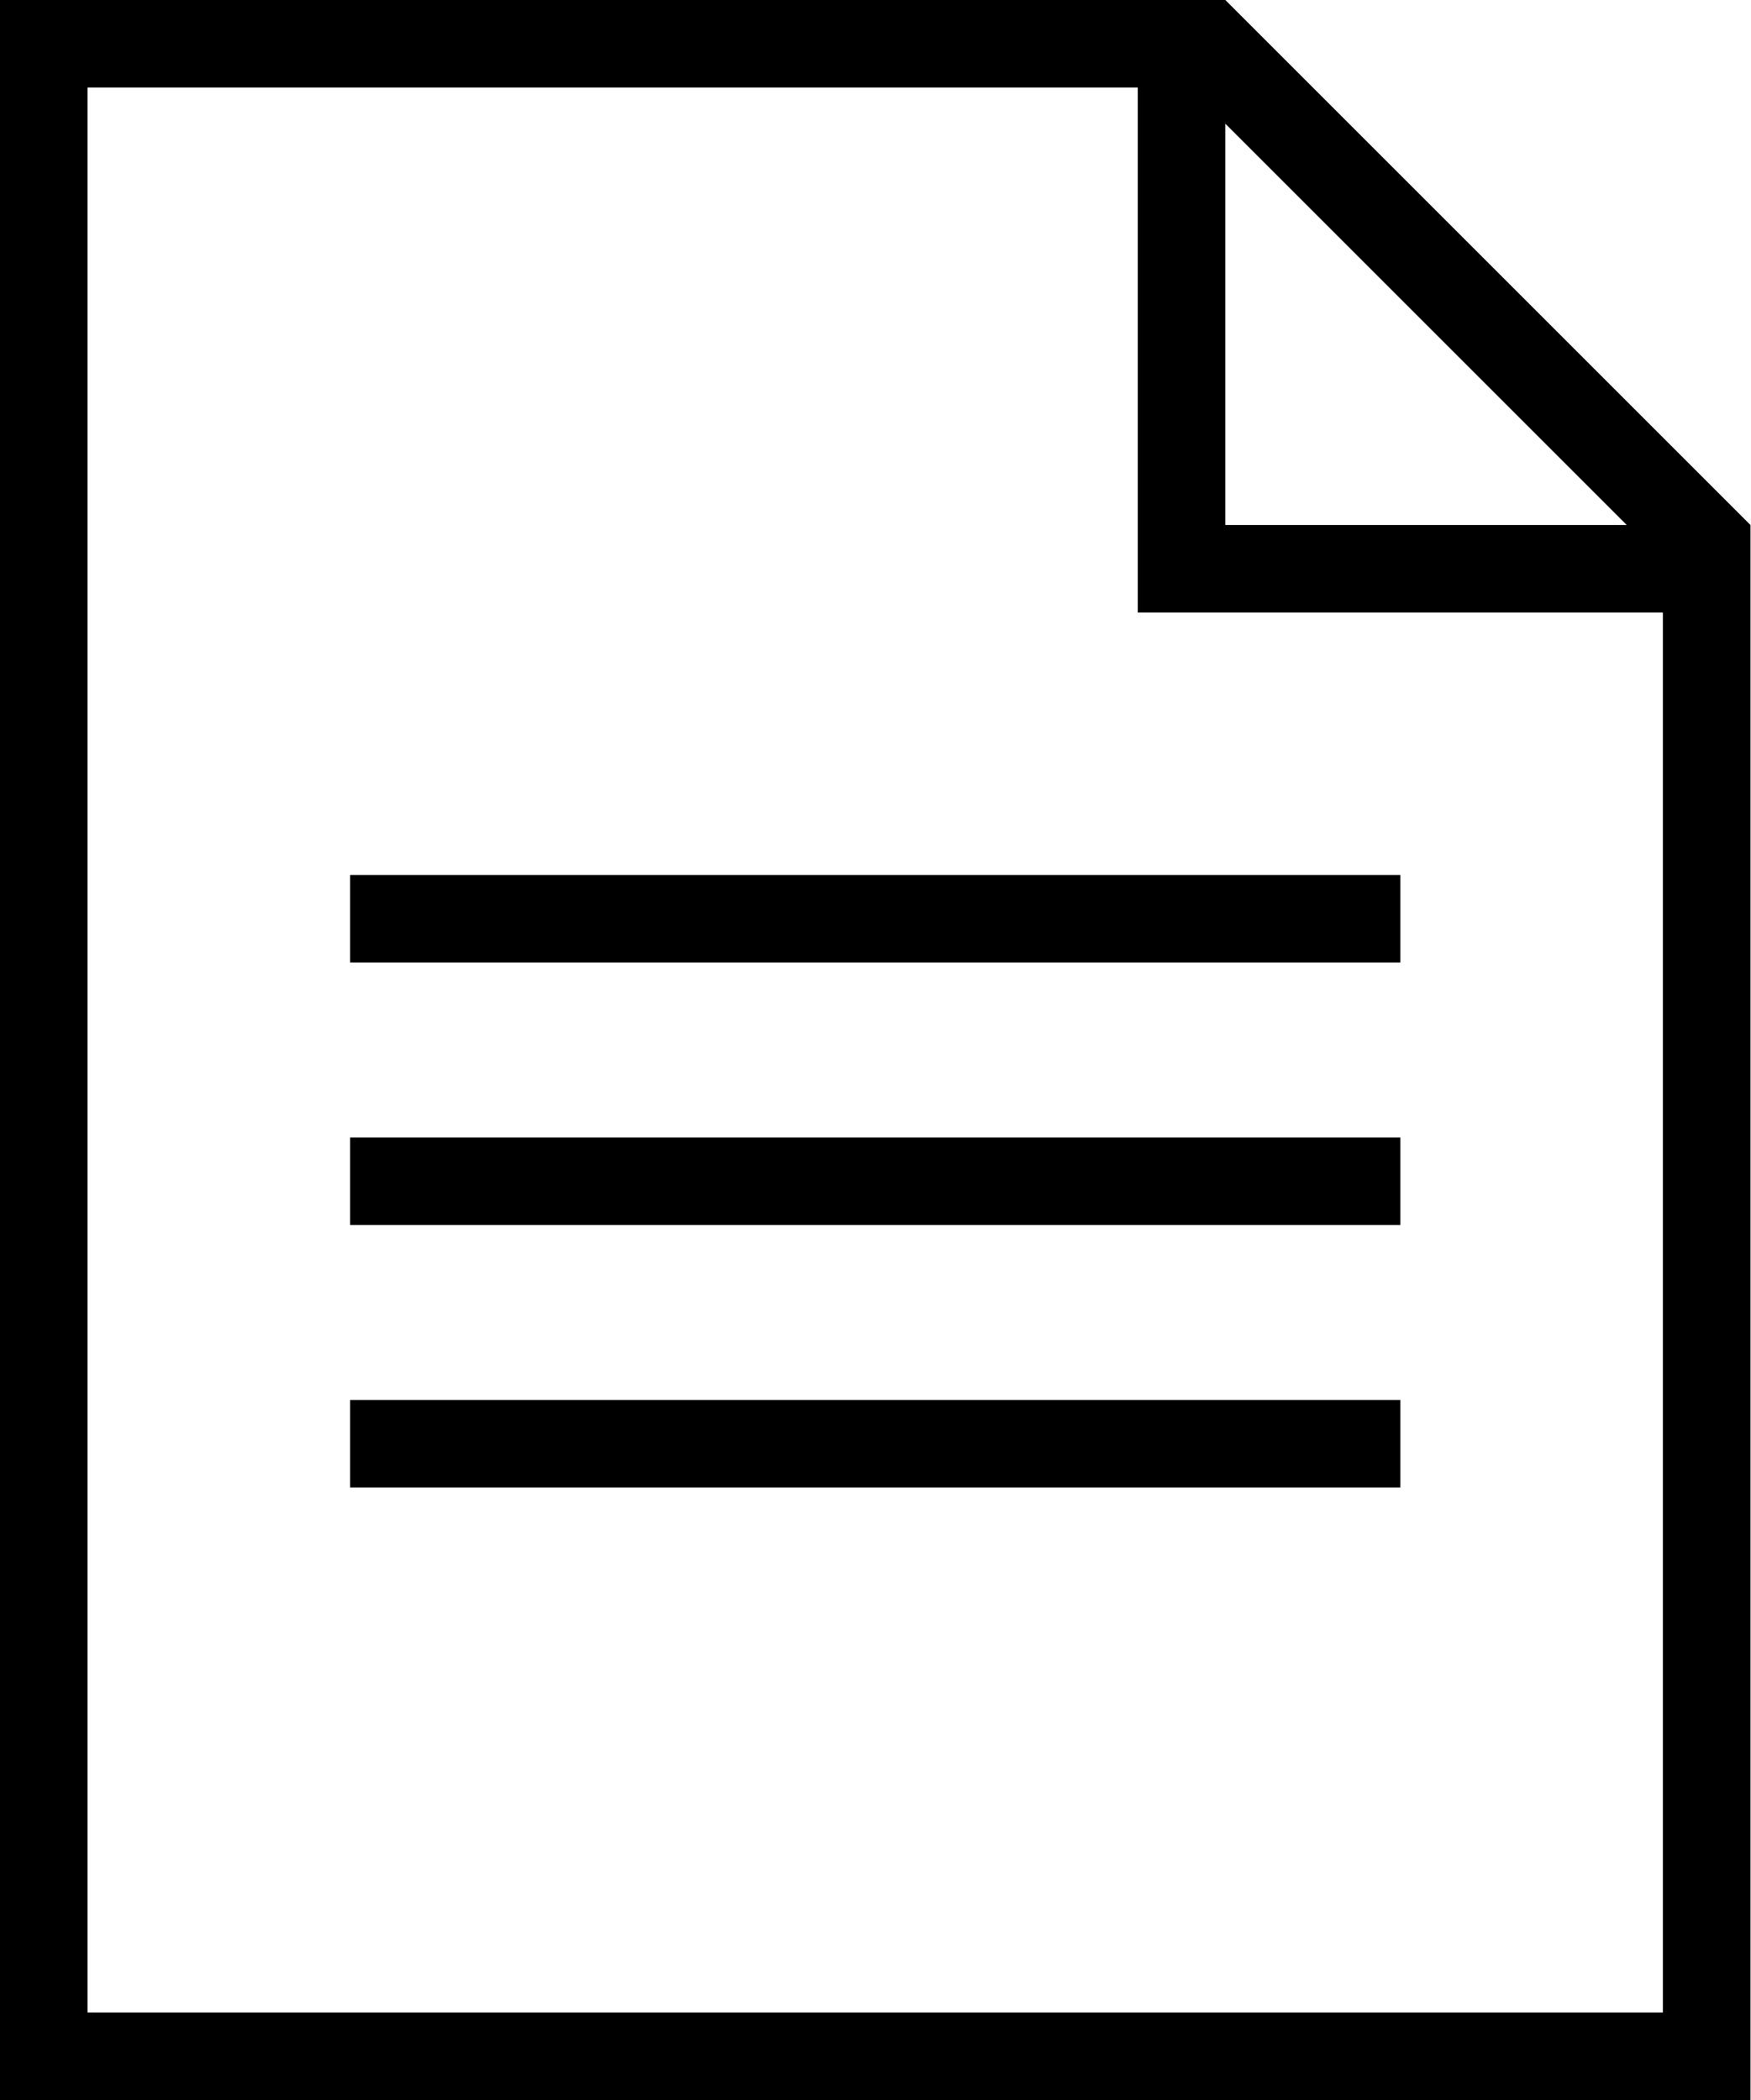
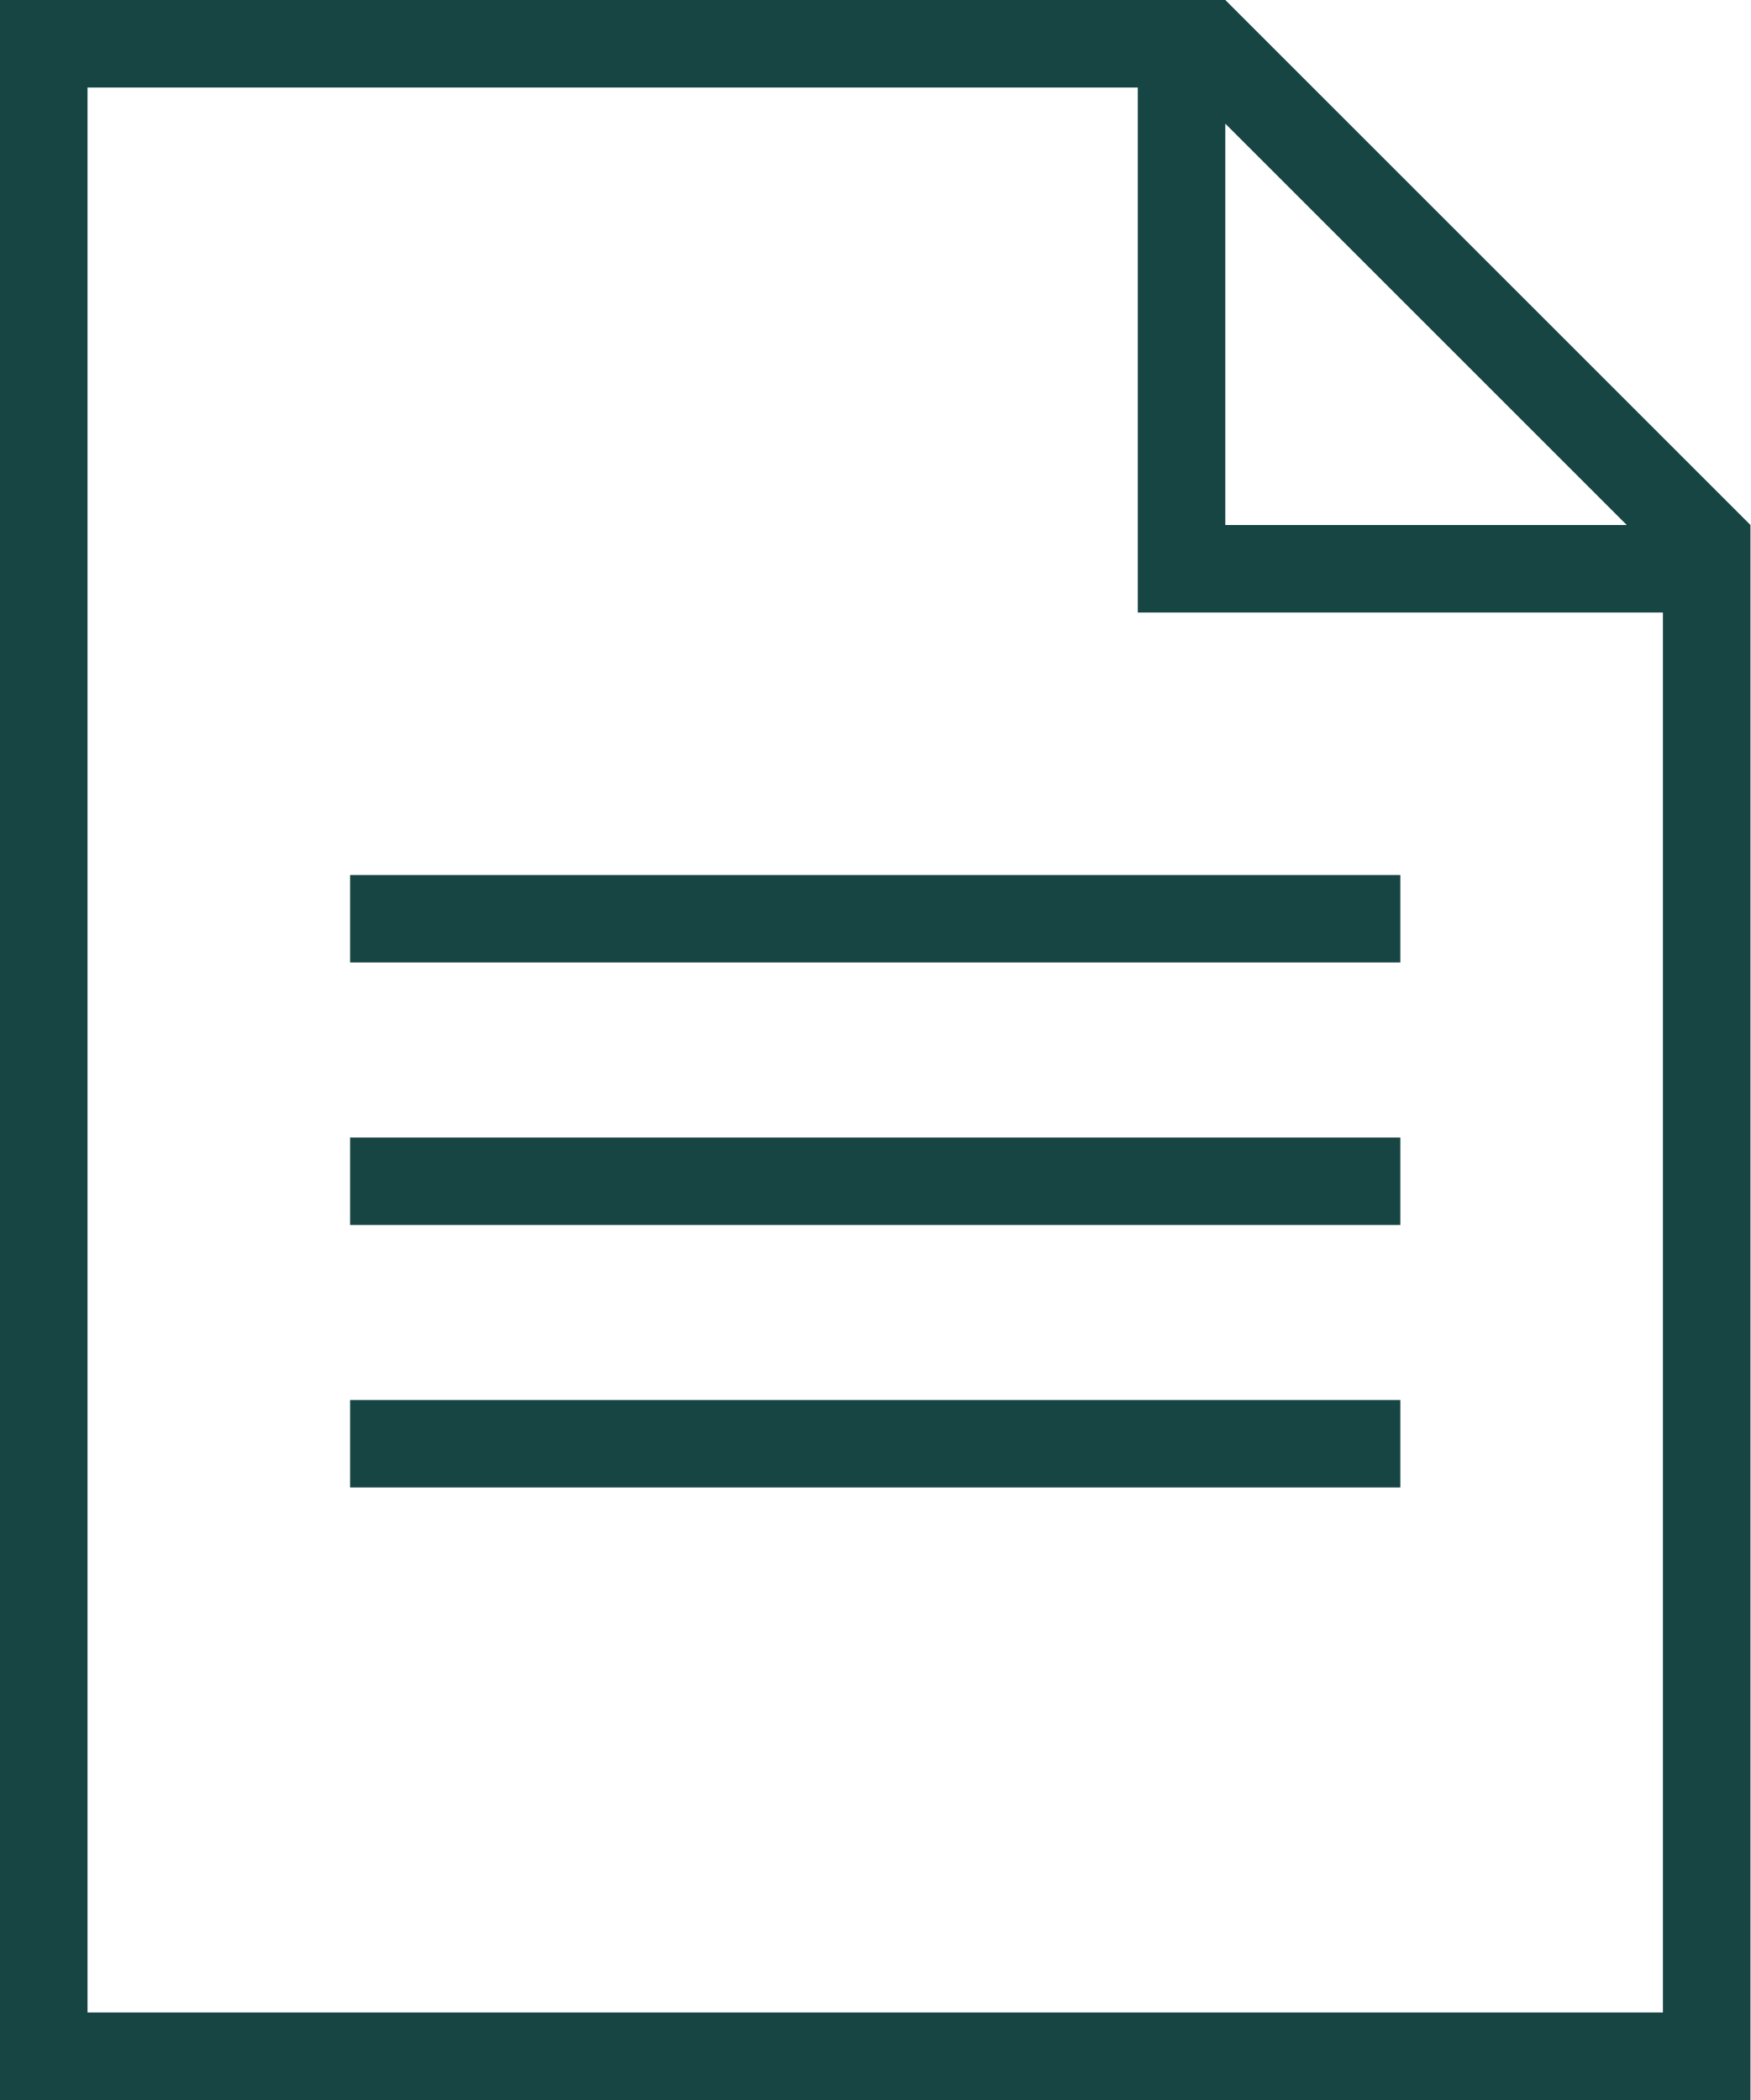
<svg xmlns="http://www.w3.org/2000/svg" width="15" height="18" viewBox="0 0 15 18" fill="none">
-   <path id="Vector" fill-rule="evenodd" clip-rule="evenodd" d="M15 18H0V0H10.5L15 4.5V18ZM9.75 0.75H0.75V17.25H14.25V5.25H9.75V0.75ZM12 12V12.75H3V12H12ZM12 9.75V10.5H3V9.75H12ZM12 7.5V8.25H3V7.5H12ZM10.5 4.5H13.94L10.5 1.06V4.5Z" fill="black" />
+   <path id="Vector" fill-rule="evenodd" clip-rule="evenodd" d="M15 18H0V0H10.5L15 4.5V18ZM9.75 0.75H0.75V17.25H14.25V5.25H9.75V0.75ZM12 12V12.75H3V12H12ZM12 9.75V10.5H3V9.75H12ZM12 7.5V8.25H3V7.5H12ZM10.5 4.5H13.94L10.5 1.06V4.5Z" fill="#164544" />
</svg>
